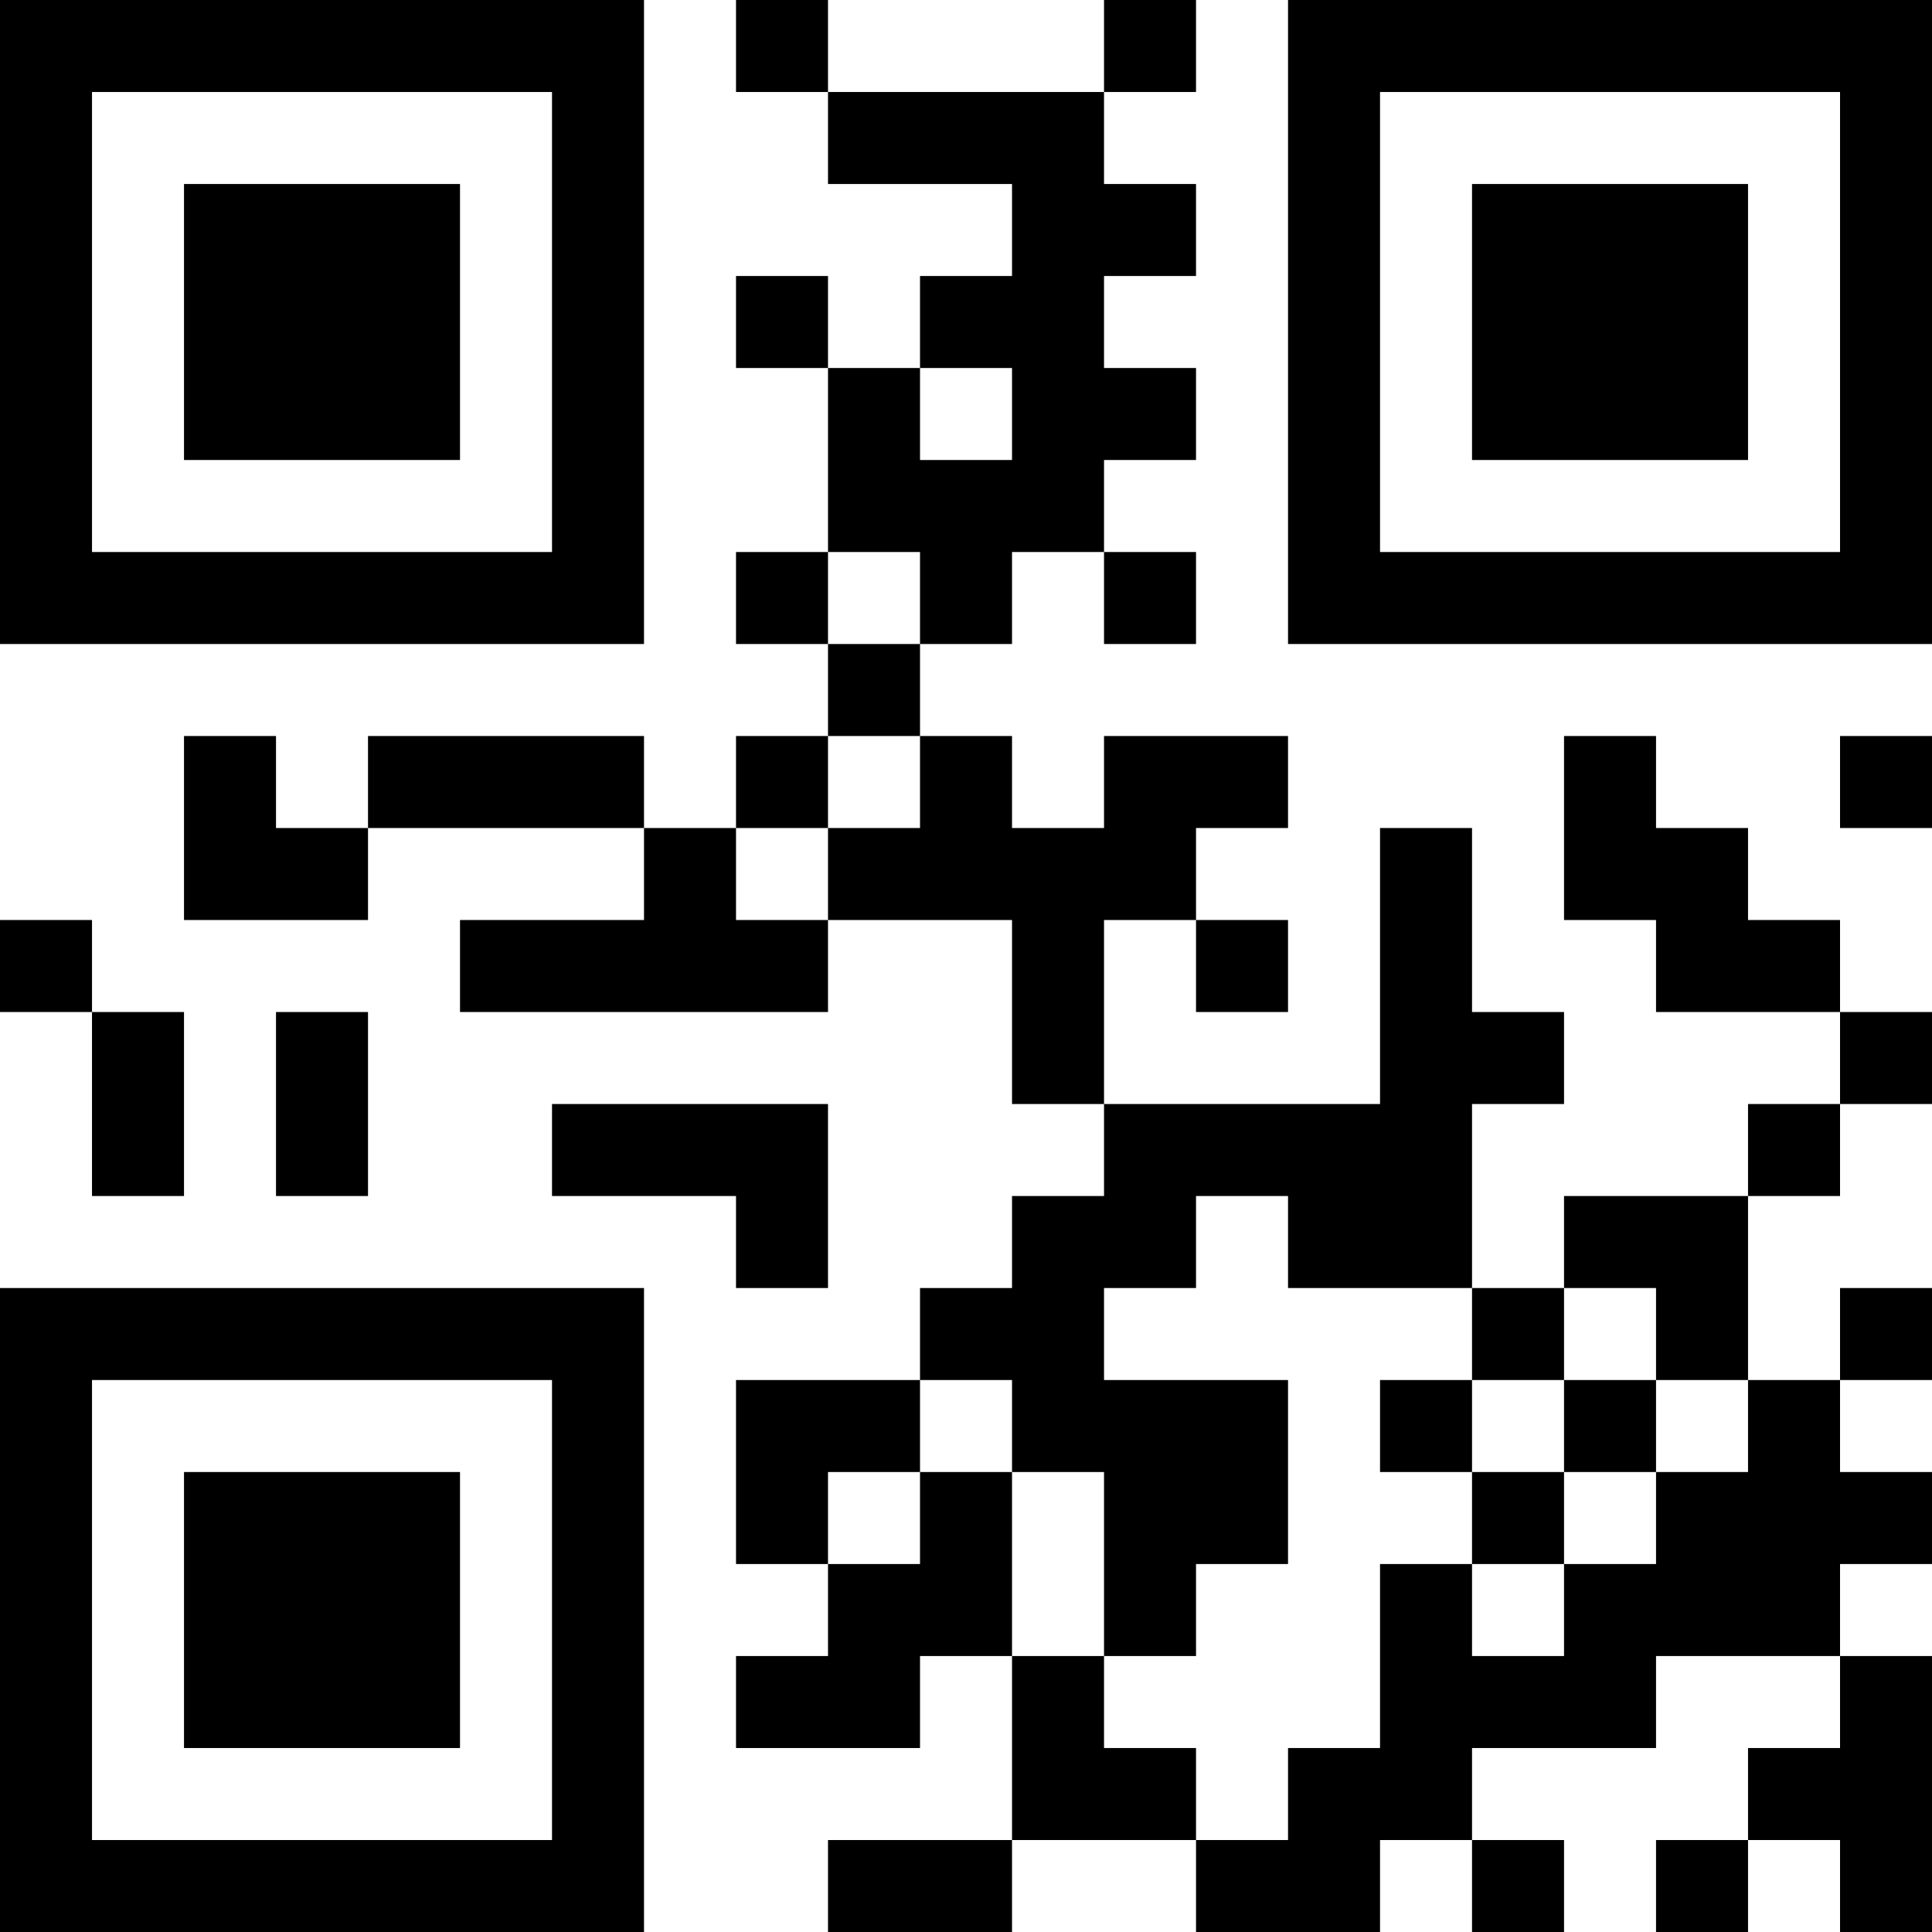
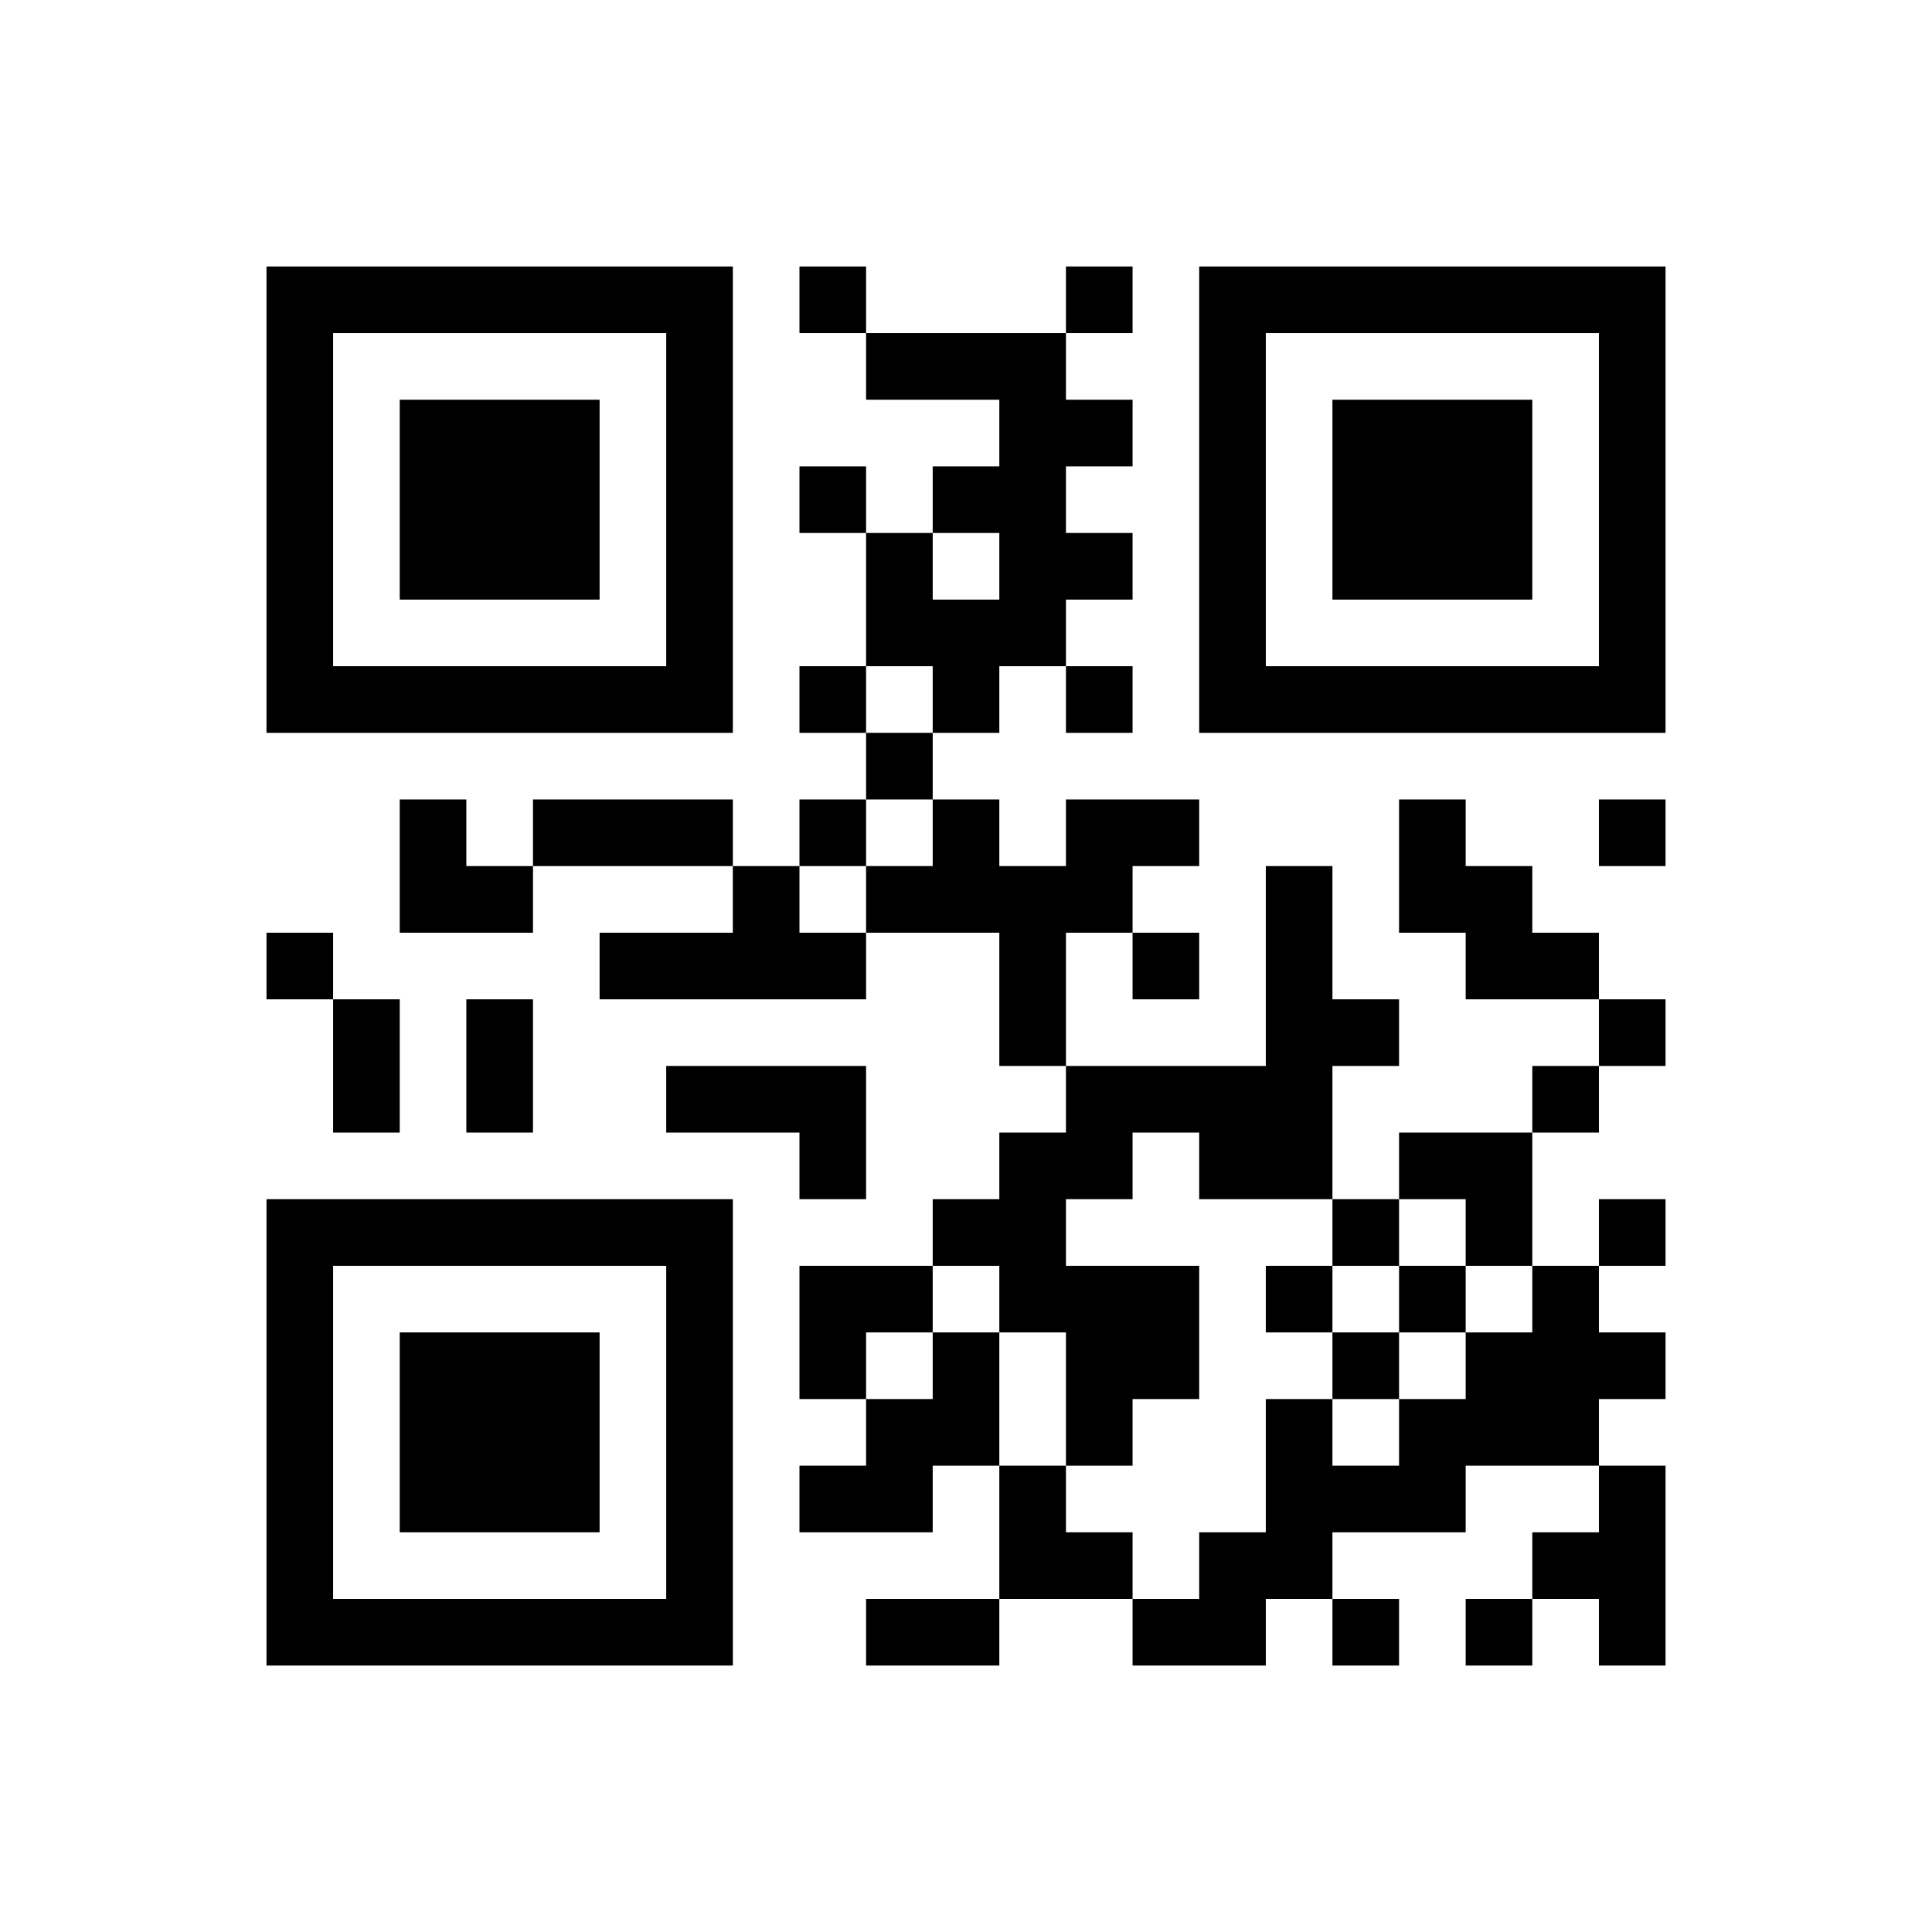
<svg xmlns="http://www.w3.org/2000/svg" version="1.1" width="300" height="300" viewBox="0 0 300 300">
  <rect x="0" y="0" width="300" height="300" fill="#ffffff" />
-   <g transform="scale(14.286)">
-     <g transform="translate(0,0)">
+   <g transform="scale(10.345)">
+     <g transform="translate(4,4)">
      <path fill-rule="evenodd" d="M8 0L8 1L9 1L9 2L11 2L11 3L10 3L10 4L9 4L9 3L8 3L8 4L9 4L9 6L8 6L8 7L9 7L9 8L8 8L8 9L7 9L7 8L4 8L4 9L3 9L3 8L2 8L2 10L4 10L4 9L7 9L7 10L5 10L5 11L9 11L9 10L11 10L11 12L12 12L12 13L11 13L11 14L10 14L10 15L8 15L8 17L9 17L9 18L8 18L8 19L10 19L10 18L11 18L11 20L9 20L9 21L11 21L11 20L13 20L13 21L15 21L15 20L16 20L16 21L17 21L17 20L16 20L16 19L18 19L18 18L20 18L20 19L19 19L19 20L18 20L18 21L19 21L19 20L20 20L20 21L21 21L21 18L20 18L20 17L21 17L21 16L20 16L20 15L21 15L21 14L20 14L20 15L19 15L19 13L20 13L20 12L21 12L21 11L20 11L20 10L19 10L19 9L18 9L18 8L17 8L17 10L18 10L18 11L20 11L20 12L19 12L19 13L17 13L17 14L16 14L16 12L17 12L17 11L16 11L16 9L15 9L15 12L12 12L12 10L13 10L13 11L14 11L14 10L13 10L13 9L14 9L14 8L12 8L12 9L11 9L11 8L10 8L10 7L11 7L11 6L12 6L12 7L13 7L13 6L12 6L12 5L13 5L13 4L12 4L12 3L13 3L13 2L12 2L12 1L13 1L13 0L12 0L12 1L9 1L9 0ZM10 4L10 5L11 5L11 4ZM9 6L9 7L10 7L10 6ZM9 8L9 9L8 9L8 10L9 10L9 9L10 9L10 8ZM20 8L20 9L21 9L21 8ZM0 10L0 11L1 11L1 13L2 13L2 11L1 11L1 10ZM3 11L3 13L4 13L4 11ZM6 12L6 13L8 13L8 14L9 14L9 12ZM13 13L13 14L12 14L12 15L14 15L14 17L13 17L13 18L12 18L12 16L11 16L11 15L10 15L10 16L9 16L9 17L10 17L10 16L11 16L11 18L12 18L12 19L13 19L13 20L14 20L14 19L15 19L15 17L16 17L16 18L17 18L17 17L18 17L18 16L19 16L19 15L18 15L18 14L17 14L17 15L16 15L16 14L14 14L14 13ZM15 15L15 16L16 16L16 17L17 17L17 16L18 16L18 15L17 15L17 16L16 16L16 15ZM0 0L0 7L7 7L7 0ZM1 1L1 6L6 6L6 1ZM2 2L2 5L5 5L5 2ZM14 0L14 7L21 7L21 0ZM15 1L15 6L20 6L20 1ZM16 2L16 5L19 5L19 2ZM0 14L0 21L7 21L7 14ZM1 15L1 20L6 20L6 15ZM2 16L2 19L5 19L5 16Z" fill="#000000" />
    </g>
  </g>
</svg>
